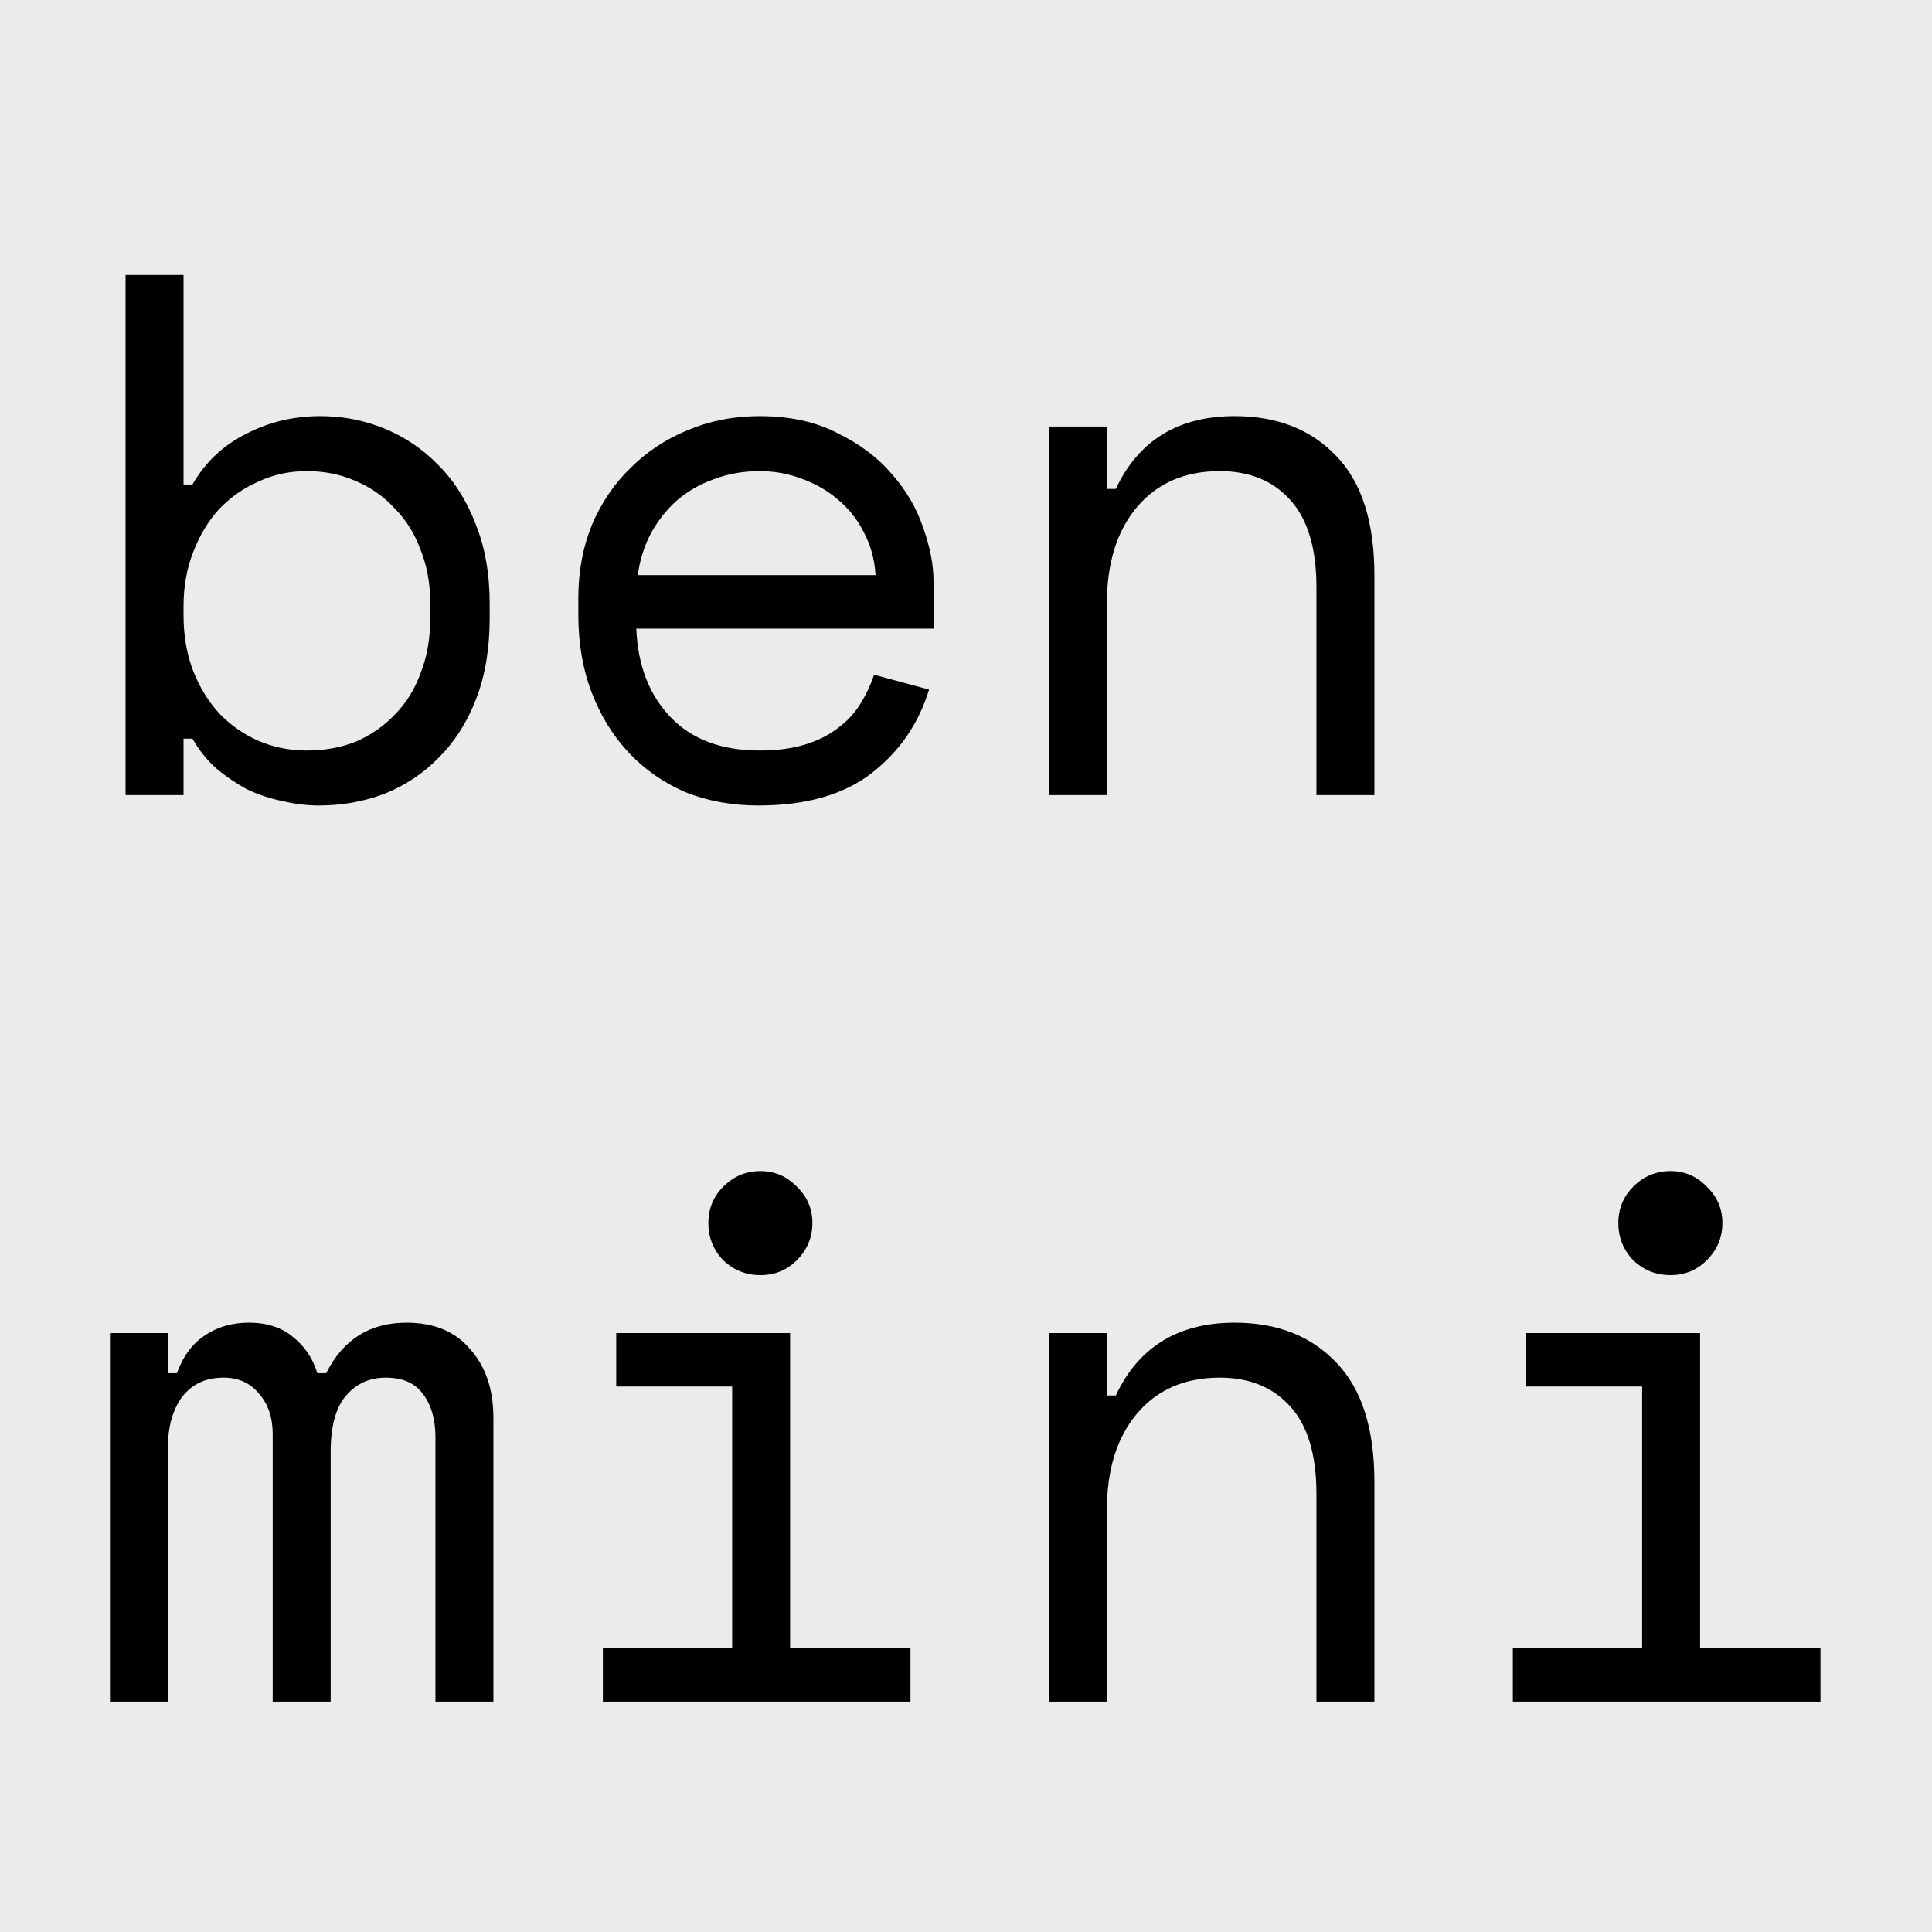
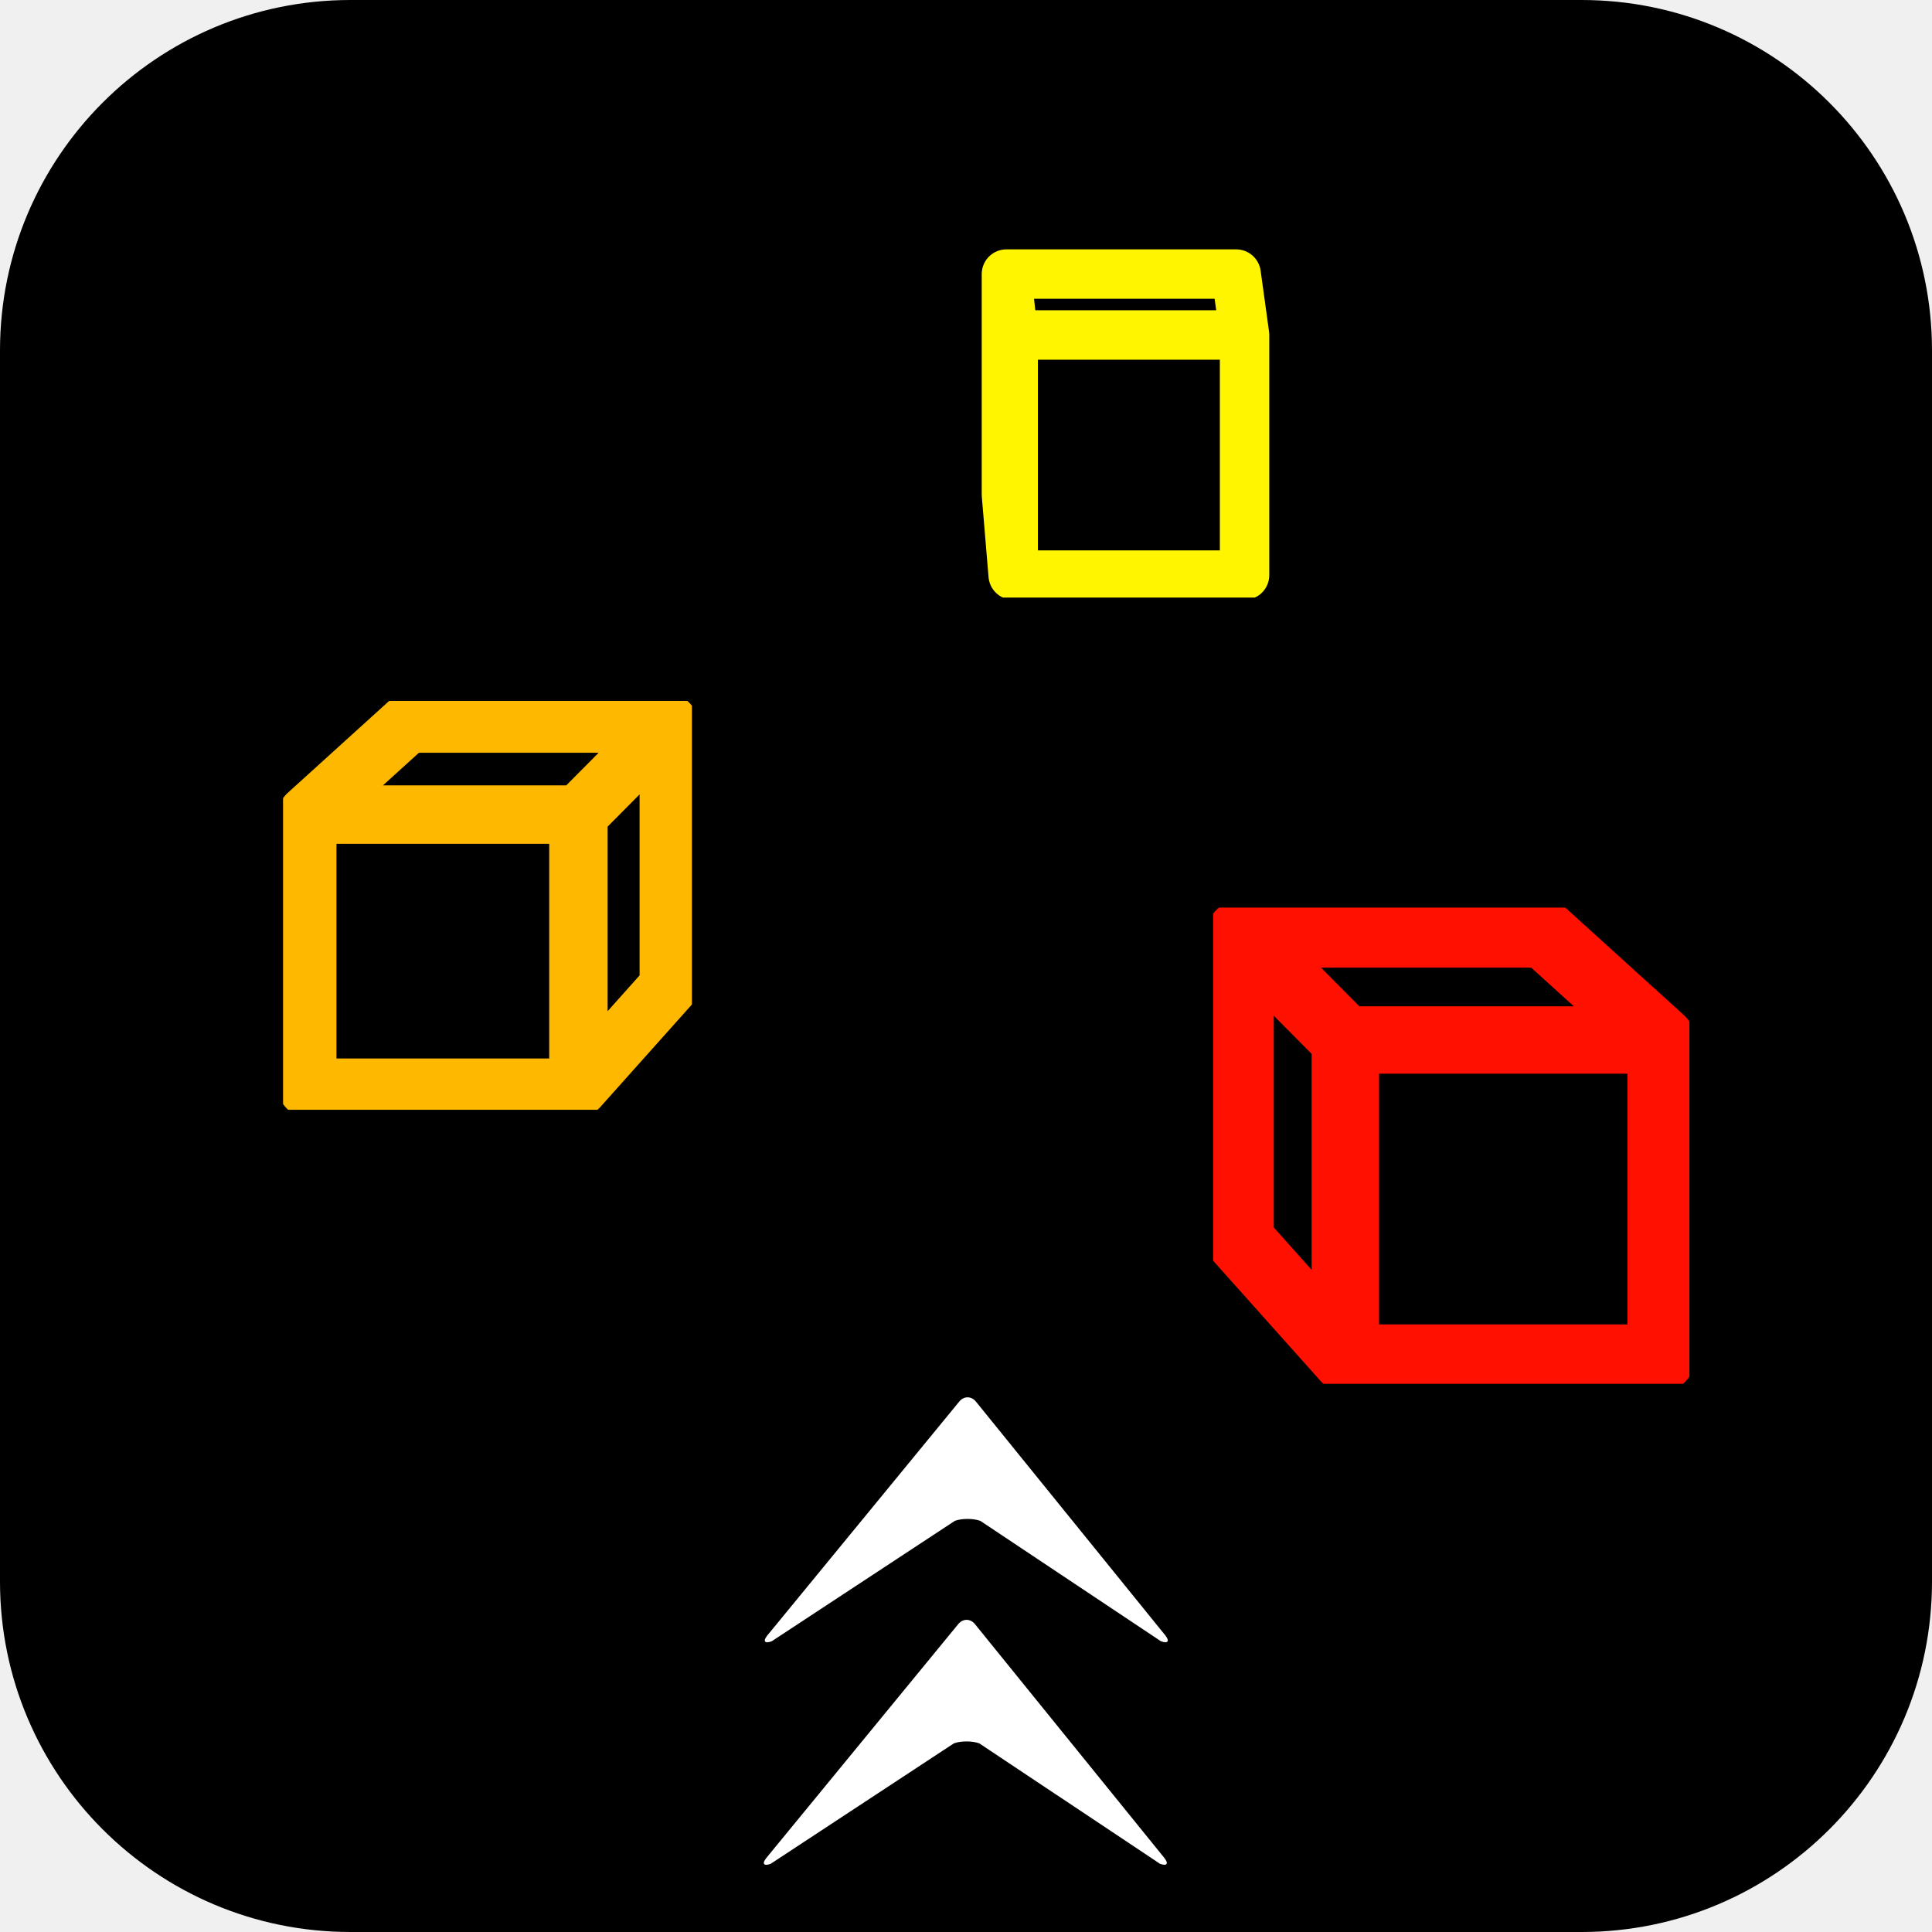
- <svg xmlns="http://www.w3.org/2000/svg" width="260" height="260" viewBox="0 0 260 260" fill="none">
-   <rect width="260" height="260" fill="#EBEBEB" />
-   <path d="M24.7 107H16.9V37H24.7V65.2H25.9C27.633 62.2 30.033 59.933 33.1 58.4C36.167 56.8 39.5 56 43.1 56C46.167 56 49.067 56.567 51.8 57.7C54.533 58.833 56.933 60.467 59 62.6C61.133 64.733 62.8 67.367 64 70.5C65.267 73.633 65.9 77.2 65.9 81.2V83.2C65.9 87.267 65.3 90.867 64.1 94C62.9 97.133 61.233 99.767 59.1 101.9C57.033 104.033 54.6 105.667 51.8 106.8C49 107.867 46.033 108.4 42.9 108.4C41.3 108.4 39.667 108.2 38 107.8C36.333 107.467 34.733 106.933 33.2 106.2C31.733 105.4 30.367 104.467 29.1 103.4C27.833 102.267 26.767 100.933 25.9 99.4H24.7V107ZM41.3 101C43.7 101 45.9 100.6 47.9 99.8C49.9 98.933 51.633 97.733 53.1 96.2C54.633 94.667 55.8 92.8 56.6 90.6C57.467 88.4 57.9 85.933 57.9 83.2V81.2C57.9 78.533 57.467 76.133 56.6 74C55.8 71.8 54.633 69.933 53.1 68.4C51.633 66.8 49.867 65.567 47.8 64.7C45.8 63.833 43.633 63.4 41.3 63.4C38.967 63.4 36.8 63.867 34.8 64.8C32.8 65.667 31.033 66.9 29.5 68.5C28.033 70.1 26.867 72.033 26 74.3C25.133 76.5 24.7 78.933 24.7 81.6V82.8C24.7 85.533 25.133 88.033 26 90.3C26.867 92.5 28.033 94.4 29.5 96C31.033 97.6 32.8 98.833 34.8 99.7C36.8 100.567 38.967 101 41.3 101ZM85.63 84.6C85.831 89.533 87.364 93.5 90.231 96.5C93.097 99.5 97.097 101 102.23 101C104.564 101 106.597 100.733 108.33 100.2C110.064 99.667 111.53 98.933 112.73 98C113.997 97.067 114.997 96 115.73 94.8C116.53 93.533 117.164 92.2 117.63 90.8L125.03 92.8C123.63 97.4 121.03 101.167 117.23 104.1C113.497 106.967 108.43 108.4 102.03 108.4C98.497 108.4 95.231 107.8 92.231 106.6C89.297 105.333 86.764 103.567 84.63 101.3C82.497 99.033 80.831 96.333 79.63 93.2C78.43 90.067 77.831 86.6 77.831 82.8V80.4C77.831 76.933 78.43 73.7 79.63 70.7C80.897 67.7 82.63 65.133 84.831 63C87.031 60.8 89.597 59.1 92.531 57.9C95.531 56.633 98.764 56 102.23 56C106.297 56 109.797 56.767 112.73 58.3C115.73 59.767 118.164 61.6 120.03 63.8C121.964 66 123.364 68.4 124.23 71C125.164 73.6 125.63 76 125.63 78.2V84.6H85.63ZM102.23 63.4C100.03 63.4 97.964 63.767 96.031 64.5C94.164 65.167 92.497 66.133 91.031 67.4C89.63 68.667 88.464 70.167 87.531 71.9C86.664 73.567 86.097 75.4 85.831 77.4H117.83C117.697 75.267 117.164 73.333 116.23 71.6C115.364 69.867 114.197 68.4 112.73 67.2C111.33 66 109.697 65.067 107.83 64.4C106.03 63.733 104.164 63.4 102.23 63.4ZM148.961 107H141.161V57.4H148.961V65.8H150.161C153.228 59.267 158.561 56 166.161 56C171.894 56 176.461 57.8 179.861 61.4C183.261 64.933 184.961 70.267 184.961 77.4V107H177.161V79C177.161 73.8 175.994 69.9 173.661 67.3C171.328 64.7 168.161 63.4 164.161 63.4C159.428 63.4 155.694 65.033 152.961 68.3C150.294 71.5 148.961 75.8 148.961 81.2V107ZM66.4 229H58.6V193.4C58.6 191.067 58.067 189.167 57 187.7C55.933 186.167 54.233 185.4 51.9 185.4C49.7 185.4 47.9 186.233 46.5 187.9C45.167 189.5 44.5 192 44.5 195.4V229H36.7V193C36.7 190.8 36.1 189 34.9 187.6C33.7 186.133 32.1 185.4 30.1 185.4C27.7 185.4 25.833 186.267 24.5 188C23.233 189.733 22.6 192 22.6 194.8V229H14.8V179.4H22.6V184.8H23.8C24.667 182.467 25.933 180.767 27.6 179.7C29.267 178.567 31.233 178 33.5 178C35.9 178 37.867 178.633 39.4 179.9C41 181.167 42.1 182.8 42.7 184.8H43.9C46.167 180.267 49.767 178 54.7 178C58.433 178 61.3 179.2 63.3 181.6C65.367 183.933 66.4 187 66.4 190.8V229ZM95.331 164.6C95.331 162.667 95.997 161.033 97.331 159.7C98.731 158.3 100.397 157.6 102.33 157.6C104.264 157.6 105.897 158.3 107.23 159.7C108.63 161.033 109.33 162.667 109.33 164.6C109.33 166.533 108.63 168.2 107.23 169.6C105.897 170.933 104.264 171.6 102.33 171.6C100.397 171.6 98.731 170.933 97.331 169.6C95.997 168.2 95.331 166.533 95.331 164.6ZM81.13 221.8H98.531V186.6H82.93V179.4H106.33V221.8H122.53V229H81.13V221.8ZM148.961 229H141.161V179.4H148.961V187.8H150.161C153.228 181.267 158.561 178 166.161 178C171.894 178 176.461 179.8 179.861 183.4C183.261 186.933 184.961 192.267 184.961 199.4V229H177.161V201C177.161 195.8 175.994 191.9 173.661 189.3C171.328 186.7 168.161 185.4 164.161 185.4C159.428 185.4 155.694 187.033 152.961 190.3C150.294 193.5 148.961 197.8 148.961 203.2V229ZM217.791 164.6C217.791 162.667 218.458 161.033 219.791 159.7C221.191 158.3 222.858 157.6 224.791 157.6C226.725 157.6 228.358 158.3 229.691 159.7C231.091 161.033 231.791 162.667 231.791 164.6C231.791 166.533 231.091 168.2 229.691 169.6C228.358 170.933 226.725 171.6 224.791 171.6C222.858 171.6 221.191 170.933 219.791 169.6C218.458 168.2 217.791 166.533 217.791 164.6ZM203.591 221.8H220.991V186.6H205.391V179.4H228.791V221.8H244.991V229H203.591V221.8Z" fill="black" />
+ <svg xmlns="http://www.w3.org/2000/svg" width="430" height="430" viewBox="0 0 430 430" fill="none">
+   <rect width="430" height="430" rx="78" fill="black" />
+   <g clip-path="url(#clip0_7_20)">
+     <path d="M148.851 161.036H90.739L68.388 181.298M148.851 161.036V219.571L128.736 242.084M148.851 161.036L128.736 181.298M68.388 181.298H128.736M68.388 181.298V242.084H128.736M128.736 242.084V181.298" stroke="#FFB800" stroke-width="13" stroke-linecap="round" stroke-linejoin="round" />
+   </g>
+   <g clip-path="url(#clip1_7_20)">
+     <path d="M275.997 207.866H343.689L369.724 231.468M275.997 207.866V276.05L299.429 302.274M275.997 207.866L299.429 231.468M369.724 231.468H299.429M369.724 231.468V302.274H299.429M299.429 302.274V231.468" stroke="#FF1000" stroke-width="15" stroke-linecap="round" stroke-linejoin="round" />
+   </g>
+   <g clip-path="url(#clip2_7_20)">
+     <path d="M224 61H275.128L277 74.556M224 61V110.063L225.5 128M224 61L225.5 74.556M277 74.556V128H225.5M277 74.556H260.288H225.5M225.5 128V74.556" stroke="#FFF500" stroke-width="11" stroke-linecap="round" stroke-linejoin="round" />
+   </g>
+   <path d="M213.477 311.971L170.791 363.983C169.748 365.283 170.172 365.875 171.739 365.306L212.529 338.486C214.095 337.916 216.632 337.922 218.196 338.498L258.392 365.293C259.955 365.87 260.384 365.277 259.35 363.971L217.237 311.983C216.203 310.677 214.519 310.671 213.477 311.971Z" fill="white" />
+   <path d="M213.257 361.495L170.571 413.507C169.529 414.806 169.953 415.398 171.519 414.829L212.31 388.01C213.875 387.44 216.413 387.445 217.976 388.022L258.172 414.817C259.736 415.394 260.165 414.801 259.13 413.495L217.017 361.507C215.983 360.201 214.299 360.195 213.257 361.495Z" fill="white" />
+   <defs>
+     <clipPath id="clip0_7_20">
+       <rect width="91" height="91" fill="white" transform="translate(63 156)" />
+     </clipPath>
+     <clipPath id="clip1_7_20">
+       <rect width="106" height="106" fill="white" transform="matrix(-1 0 0 1 376 202)" />
+     </clipPath>
+     <clipPath id="clip2_7_20">
+       <rect width="87" height="87" fill="white" transform="matrix(-1 0 0 1 304 46)" />
+     </clipPath>
+   </defs>
</svg>
